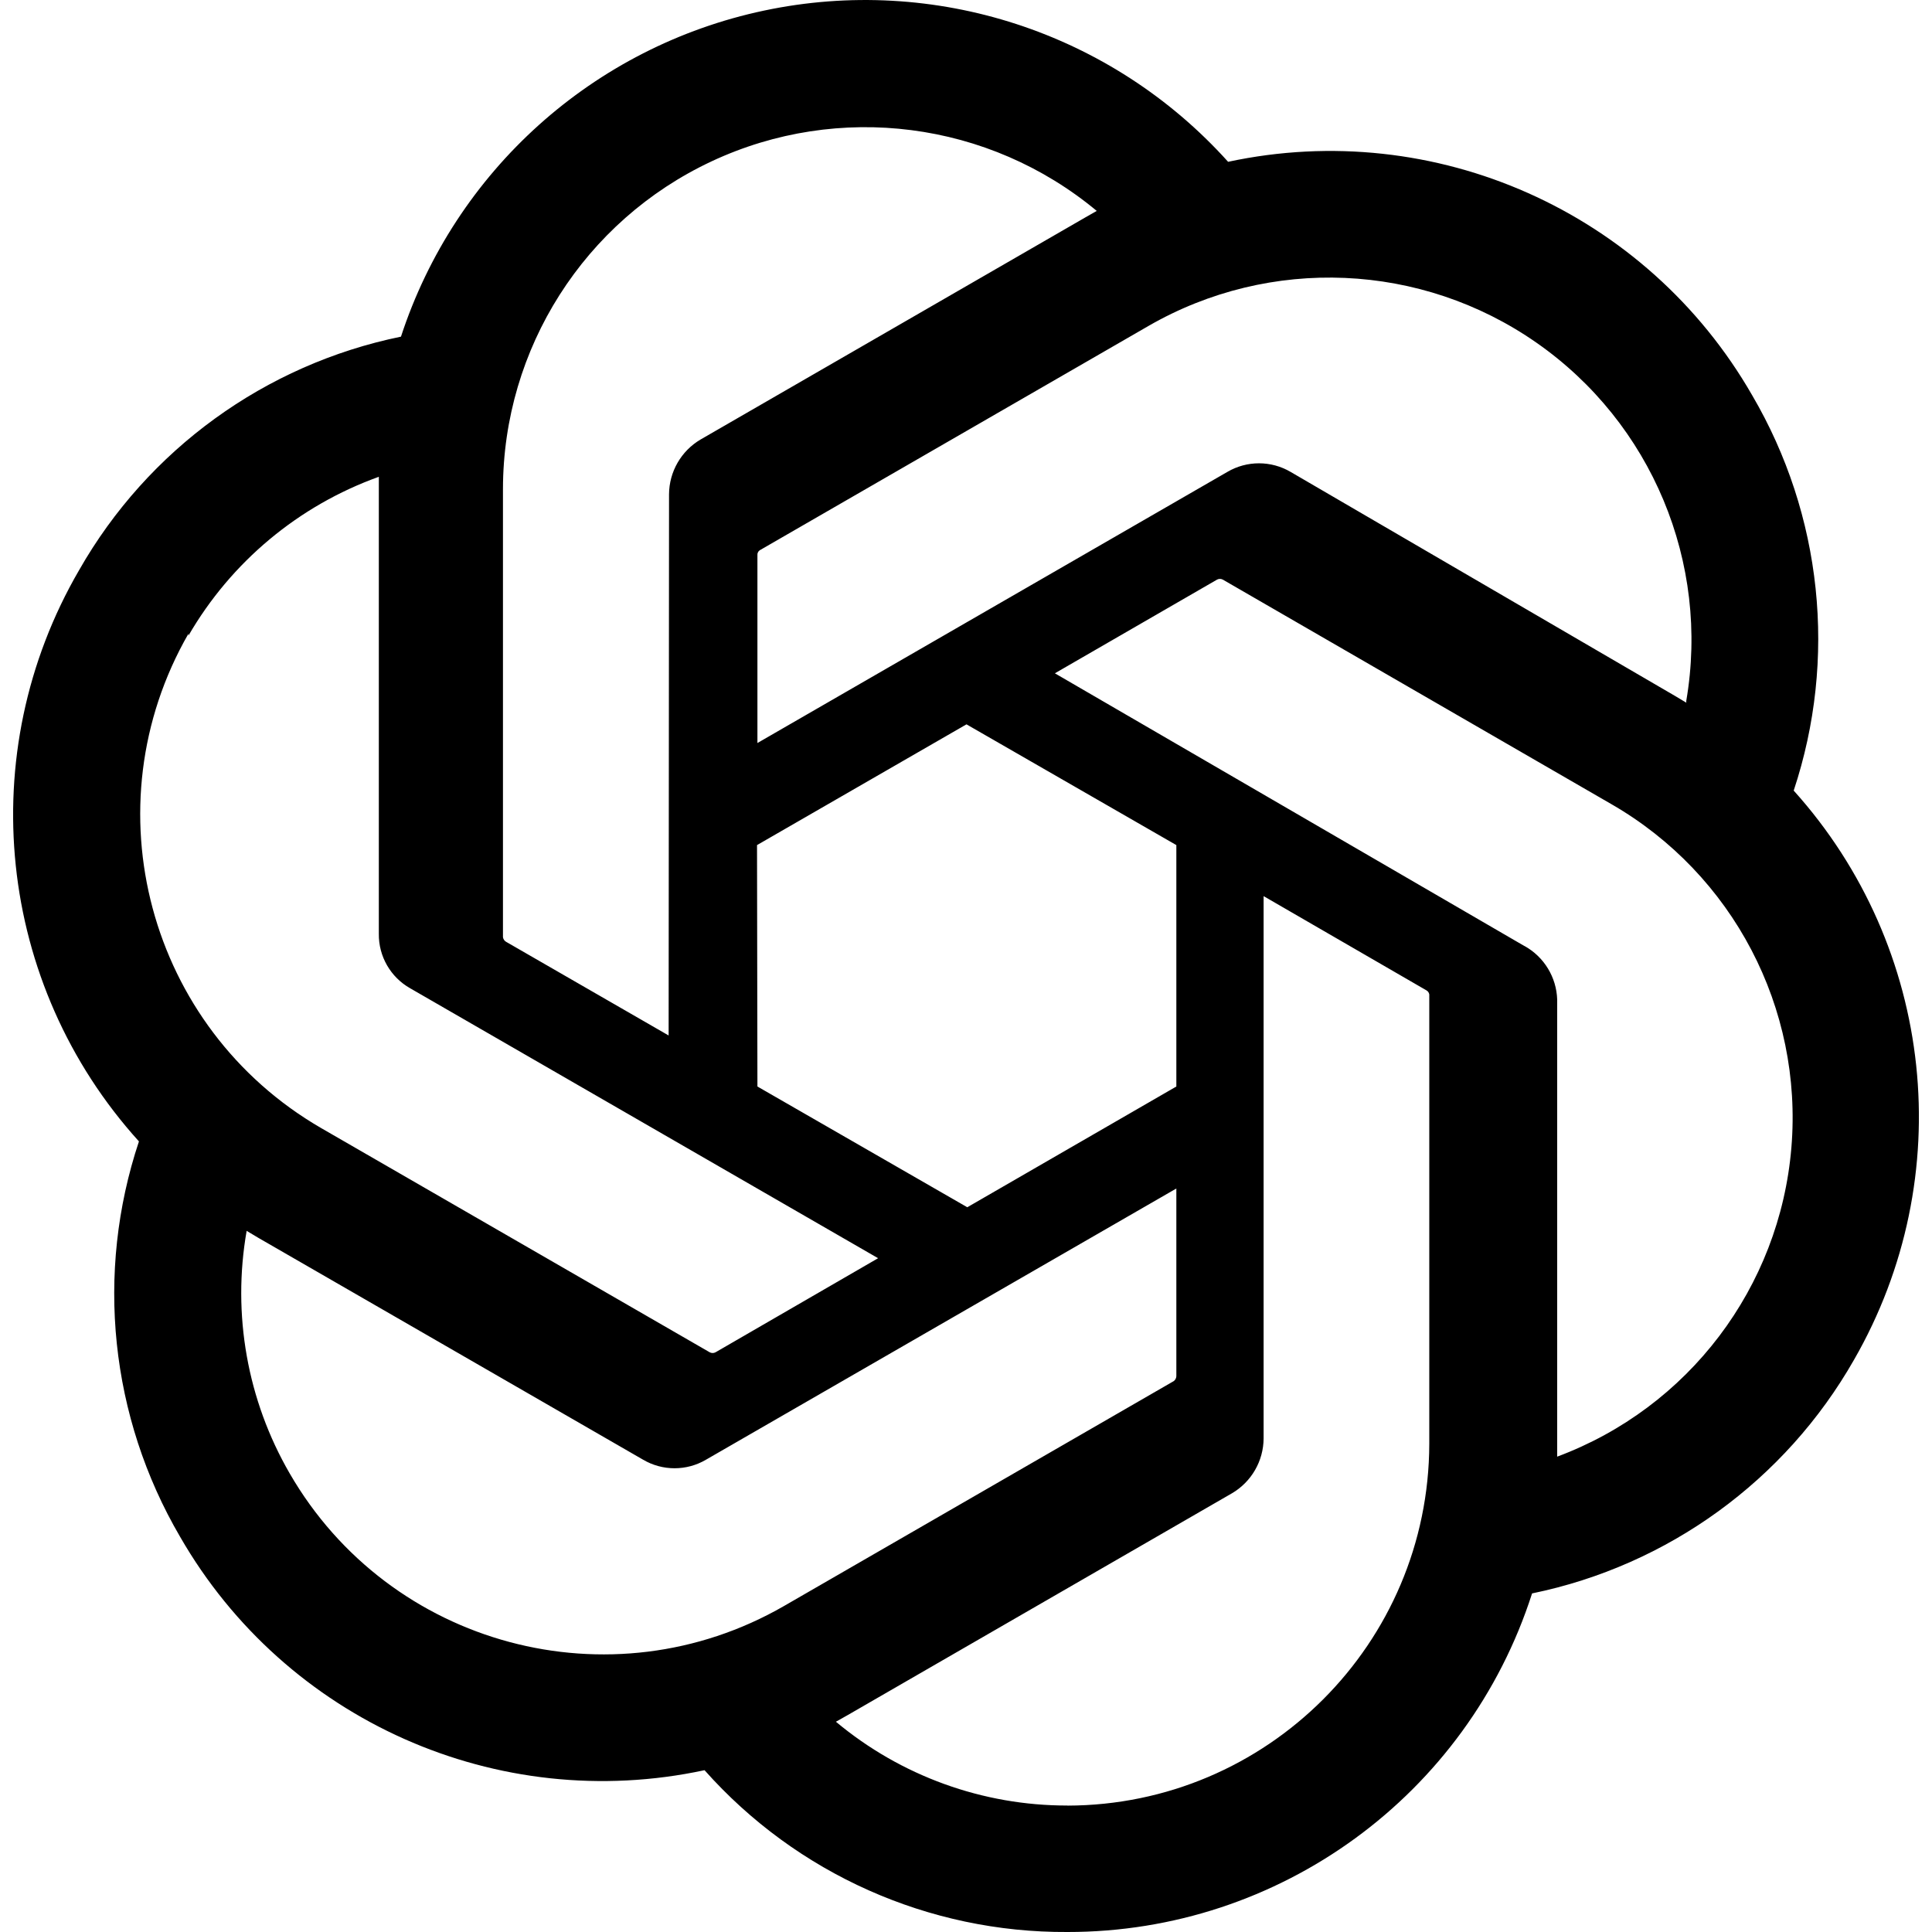
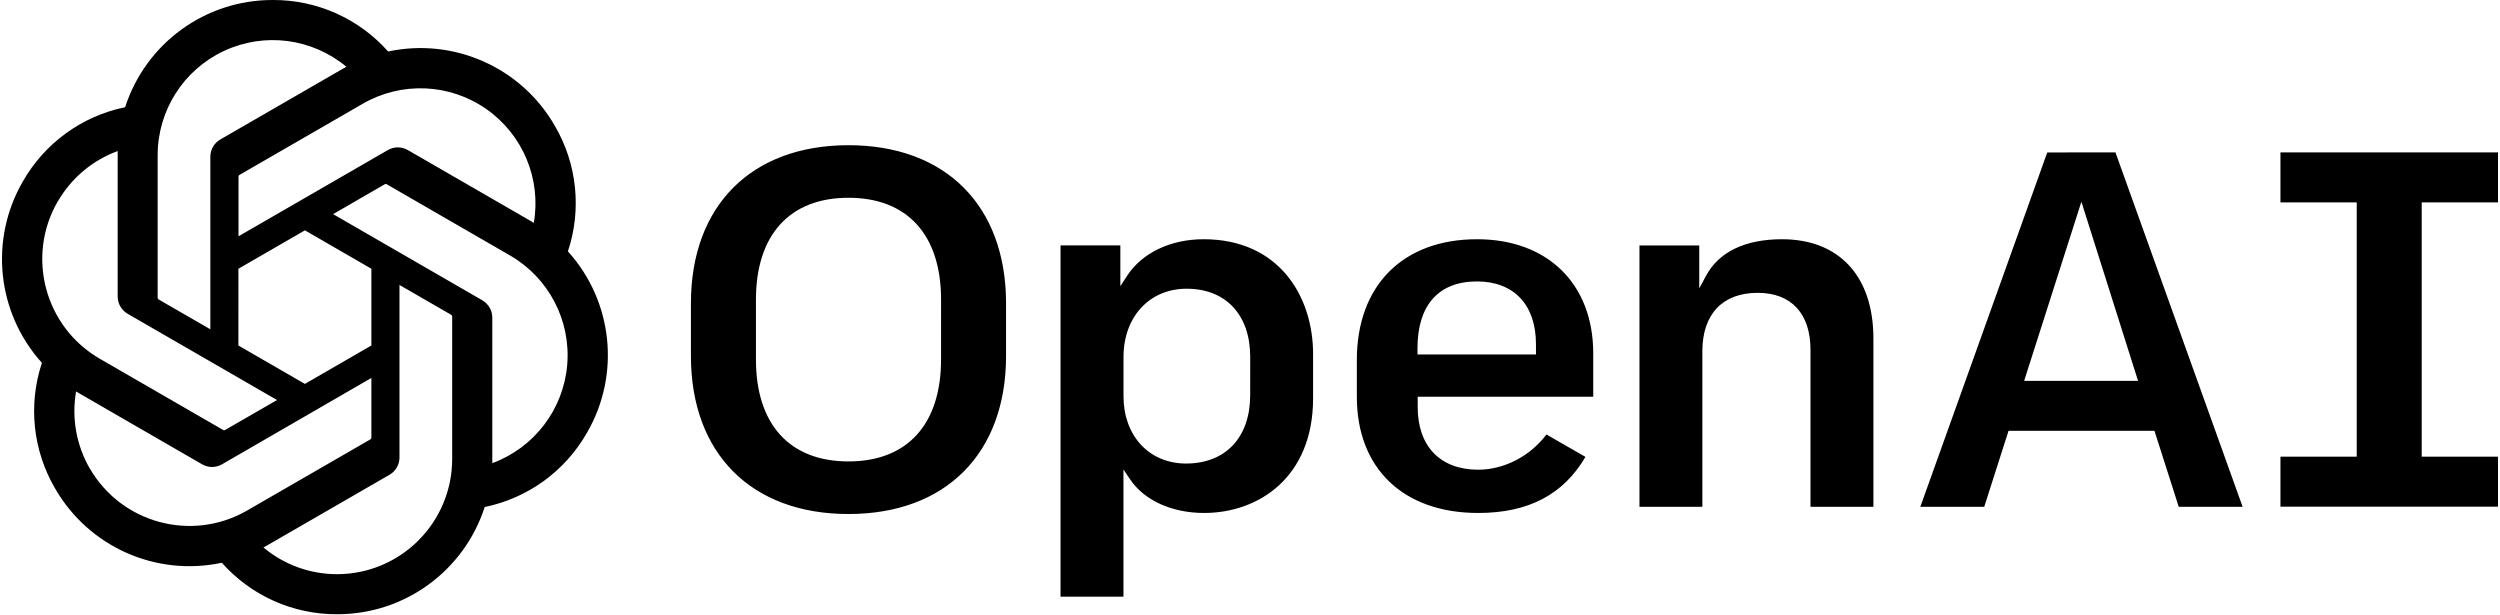
- <svg xmlns="http://www.w3.org/2000/svg" role="img" viewBox="0 0 24 24">
-   <path d="M22.282 9.821a5.985 5.985 0 0 0-.516-4.911 6.046 6.046 0 0 0-6.51-2.9A6.065 6.065 0 0 0 4.981 4.182a5.985 5.985 0 0 0-3.998 2.9 6.046 6.046 0 0 0 .743 7.097 5.98 5.98 0 0 0 .511 4.911 6.051 6.051 0 0 0 6.515 2.9A5.985 5.985 0 0 0 13.26 24a6.056 6.056 0 0 0 5.772-4.206 5.989 5.989 0 0 0 3.998-2.9 6.056 6.056 0 0 0-.748-7.073zm-9.022 12.608a4.476 4.476 0 0 1-2.876-1.041l.142-.08 4.778-2.758a.795.795 0 0 0 .393-.681v-6.737l2.02 1.169a.071.071 0 0 1 .038.052v5.583a4.504 4.504 0 0 1-4.495 4.494zm-9.661-4.125a4.471 4.471 0 0 1-.535-3.014l.142.085 4.783 2.758a.771.771 0 0 0 .781 0l5.843-3.369v2.332a.08.08 0 0 1-.033.061L9.74 19.95a4.499 4.499 0 0 1-6.141-1.646zM2.341 7.896a4.485 4.485 0 0 1 2.365-1.973V11.6a.766.766 0 0 0 .388.676l5.814 3.354-2.02 1.169a.076.076 0 0 1-.071 0l-4.83-2.787A4.504 4.504 0 0 1 2.341 7.872zm16.596 3.856L13.104 8.364 15.119 7.2a.076.076 0 0 1 .071 0l4.83 2.791a4.494 4.494 0 0 1-.676 8.104v-5.677a.79.79 0 0 0-.407-.667zm2.011-3.023l-.142-.085-4.774-2.782a.776.776 0 0 0-.785 0L9.409 9.23V6.897a.066.066 0 0 1 .028-.061l4.83-2.787a4.499 4.499 0 0 1 6.68 4.66zM8.306 12.863l-2.02-1.164a.08.08 0 0 1-.038-.057V6.074a4.499 4.499 0 0 1 7.376-3.454l-.142.081L8.704 5.459a.795.795 0 0 0-.393.681zm1.098-2.365l2.602-1.5 2.607 1.5v2.999l-2.597 1.5-2.607-1.5Z" />
+ <svg xmlns="http://www.w3.org/2000/svg" width="4.07em" height="1em" viewBox="0 0 512 126">
+   <path d="M365.131 49.074c-7.537 0-12.917 2.575-15.557 7.45l-1.42 2.64v-8.819H335.89v53.61h12.901V72.06c0-7.62 4.142-11.991 11.356-11.991c6.88 0 10.825 4.256 10.825 11.674v32.211h12.907V69.442c0-12.764-7.007-20.368-18.747-20.368m-62.565 0c-15.224 0-24.652 9.5-24.652 24.789v7.527c0 14.703 9.538 23.835 24.893 23.835c10.271 0 17.47-3.763 22-11.504l-7.998-4.602c-3.347 4.465-8.694 7.231-13.997 7.231c-7.773 0-12.413-4.798-12.413-12.84v-2.131h36.008v-8.891c0-14.243-9.352-23.414-23.83-23.414zm12.1 23.638h-24.311v-1.287c0-8.825 4.333-13.695 12.2-13.695c7.576 0 12.101 4.798 12.101 12.84zM512 41.52V31.265h-44.625V41.52h15.646v52.157h-15.646v10.255H512V93.677h-15.651V41.52zM173.638 29.786c-19.93 0-32.32 12.419-32.32 32.42v10.813c0 19.995 12.385 32.42 32.32 32.42s32.321-12.425 32.321-32.42V62.205c-.005-20.022-12.408-32.42-32.321-32.42m18.987 43.973c0 13.279-6.919 20.893-18.987 20.893s-18.982-7.614-18.982-20.893V61.46c0-13.279 6.925-20.893 18.988-20.893S192.63 48.18 192.63 61.46zm53.856-24.685c-6.771 0-12.633 2.805-15.69 7.5l-1.386 2.136v-8.365h-12.27V122.4h12.906V96.3l1.38 2.049c2.904 4.306 8.574 6.875 15.17 6.875c11.125 0 22.35-7.27 22.35-23.518v-9.115c0-11.707-6.919-23.518-22.46-23.518m9.554 32.003c0 8.64-5.04 14.008-13.148 14.008c-7.56 0-12.835-5.675-12.835-13.794v-8.064c0-8.217 5.319-14.002 12.945-14.002c8.047 0 13.048 5.363 13.048 14.002zM419.54 31.27l-26.037 72.684h13.109l4.985-15.58h29.932l.05.154l4.93 15.426h13.104l-26.082-72.69zm-4.744 46.855l11.745-36.748l11.625 36.748zM116.085 51.561a31.37 31.37 0 0 0-2.695-25.774a31.77 31.77 0 0 0-34.184-15.224A31.4 31.4 0 0 0 55.536.001a31.74 31.74 0 0 0-30.278 21.99A31.4 31.4 0 0 0 4.282 37.213a31.77 31.77 0 0 0 3.906 37.218a31.4 31.4 0 0 0 2.695 25.748a31.77 31.77 0 0 0 34.21 15.256a31.4 31.4 0 0 0 23.644 10.562a31.74 31.74 0 0 0 30.278-21.99a31.4 31.4 0 0 0 20.97-15.223a31.73 31.73 0 0 0-3.9-37.224m-47.348 66.22a23.52 23.52 0 0 1-15.108-5.478c.186-.104.548-.285.756-.422l25.09-14.484a4.07 4.07 0 0 0 2.06-3.567V58.453l10.6 6.119a.37.37 0 0 1 .208.296v29.28c0 13.041-10.564 23.618-23.606 23.633M18.015 96.12a23.56 23.56 0 0 1-2.82-15.821c.185.115.514.312.744.443l25.096 14.49a4.08 4.08 0 0 0 4.12 0L75.77 77.528v12.238a.37.37 0 0 1-.148.328L50.26 104.732c-11.292 6.502-25.716 2.637-32.245-8.64zm-6.573-54.782a23.5 23.5 0 0 1 12.287-10.354v29.823a4.08 4.08 0 0 0 2.06 3.567l30.623 17.683l-10.639 6.141a.37.37 0 0 1-.356.033L20.059 73.589c-11.282-6.527-15.148-20.957-8.64-32.25zm87.102 20.27L67.92 43.924l10.59-6.125a.38.38 0 0 1 .355-.033l25.359 14.643a23.61 23.61 0 0 1-3.649 42.598V65.191a4.08 4.08 0 0 0-2.049-3.583zM109.1 45.721a30 30 0 0 0-.745-.444L83.26 30.788a4.08 4.08 0 0 0-4.12 0L48.517 48.466V36.233a.4.4 0 0 1 .154-.328l25.358-14.638a23.61 23.61 0 0 1 35.06 24.46zM42.738 67.546l-10.605-6.119a.4.4 0 0 1-.203-.295V31.85a23.605 23.605 0 0 1 38.714-18.155c-.186.105-.52.285-.756.422l-25.09 14.484a4.08 4.08 0 0 0-2.06 3.567zm5.758-12.418l13.64-7.878l13.635 7.878v15.744l-13.64 7.877l-13.64-7.877z" />
</svg>
